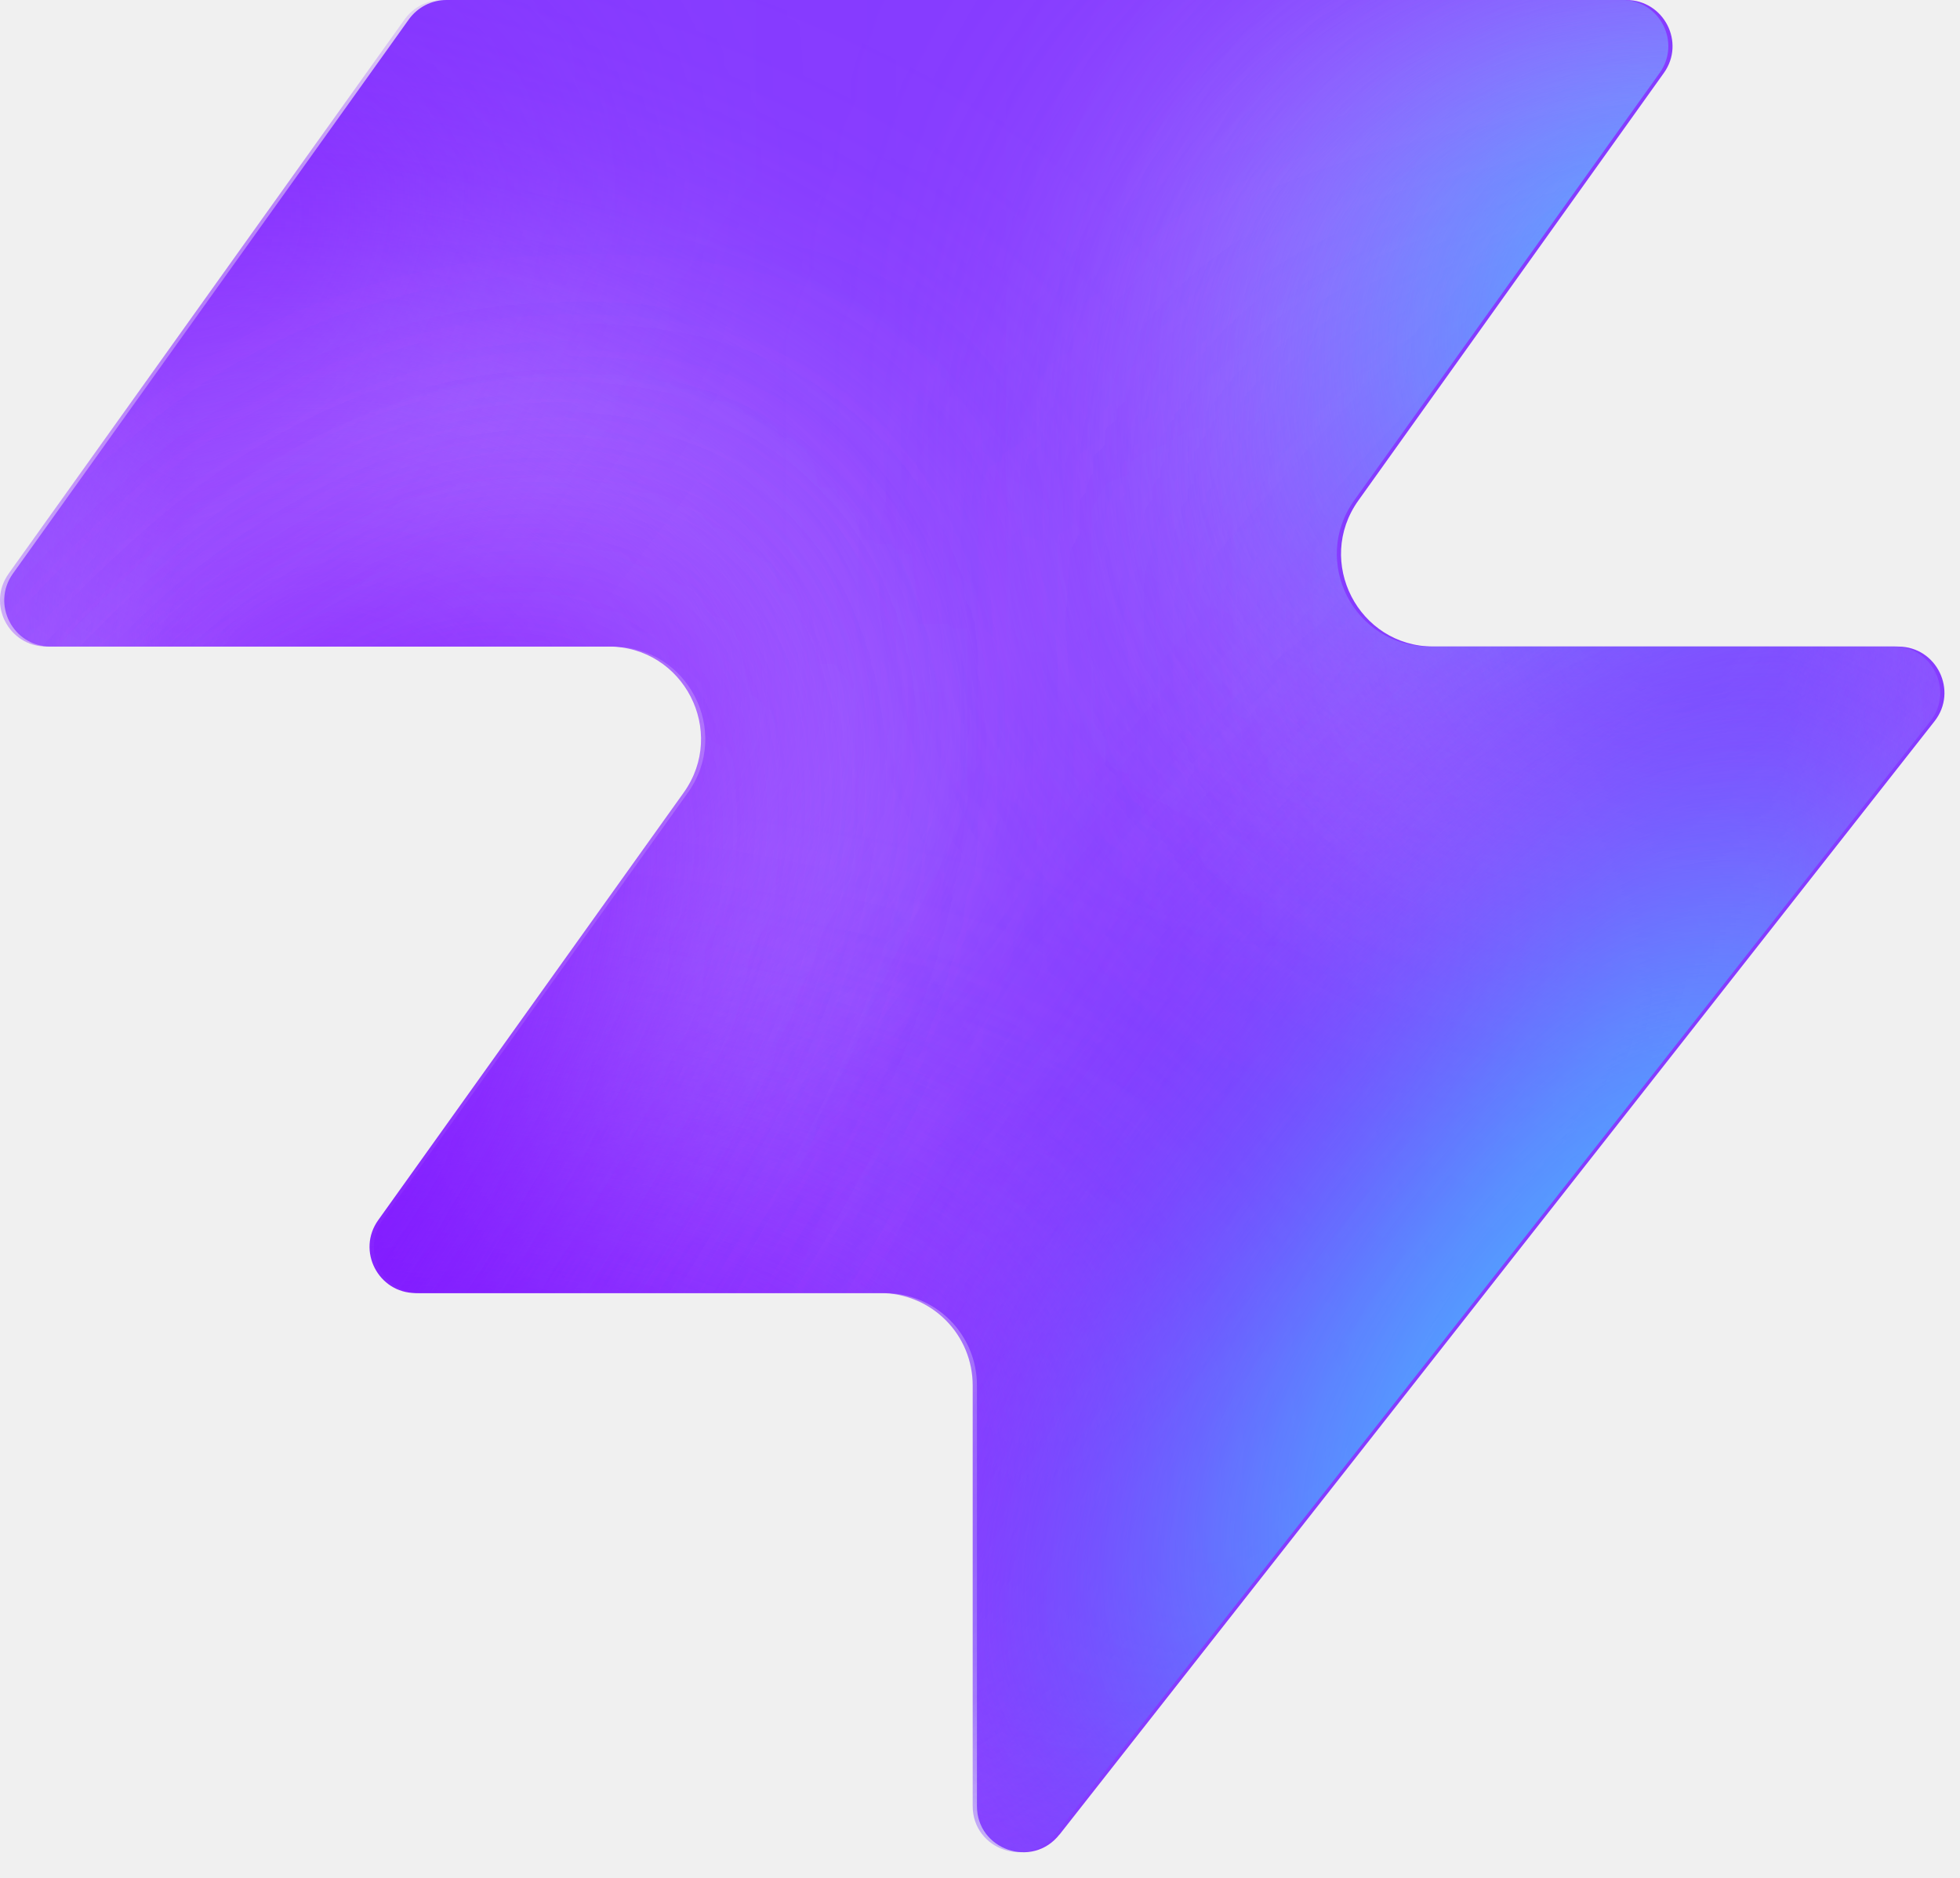
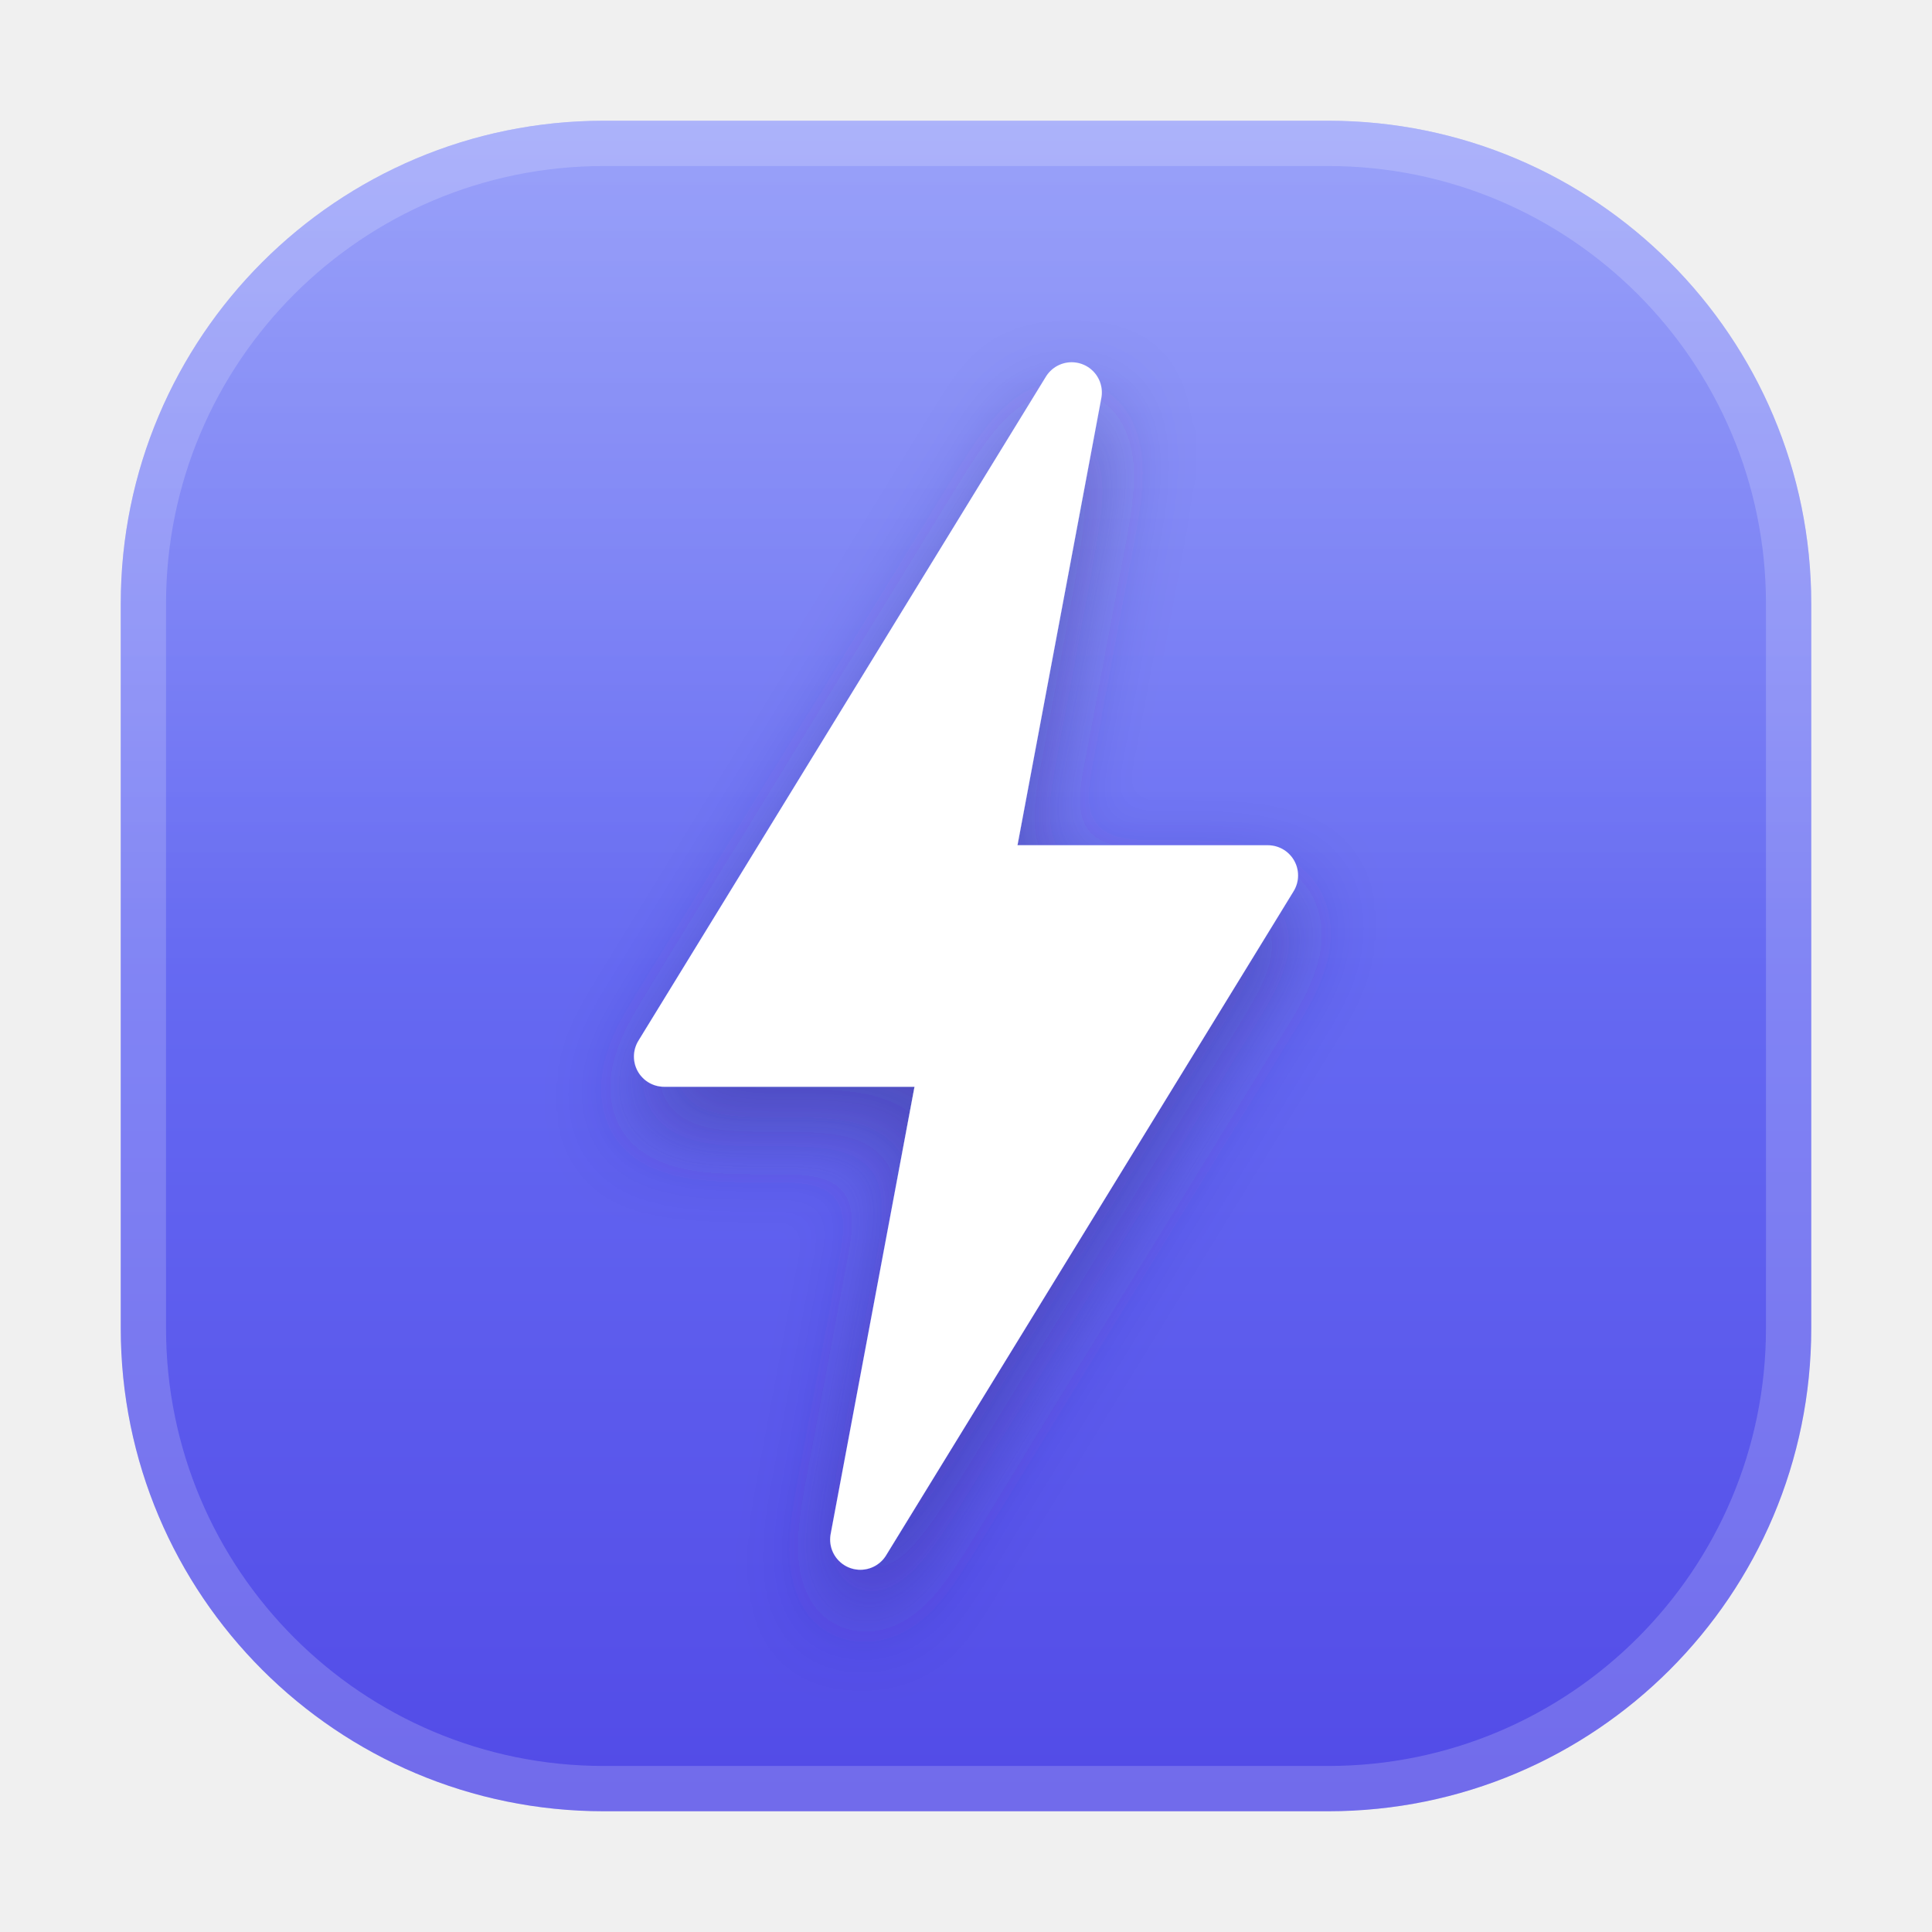
- <svg xmlns="http://www.w3.org/2000/svg" width="48" height="46" fill="none" viewBox="0 0 48 46">
-   <path fill="#863bff" d="M25.946 44.938c-.664.845-2.021.375-2.021-.698V33.937a2.26 2.26 0 0 0-2.262-2.262H10.287c-.92 0-1.456-1.04-.92-1.788l7.48-10.471c1.07-1.497 0-3.578-1.842-3.578H1.237c-.92 0-1.456-1.04-.92-1.788L10.013.474c.214-.297.556-.474.92-.474h28.894c.92 0 1.456 1.04.92 1.788l-7.48 10.471c-1.07 1.498 0 3.579 1.842 3.579h11.377c.943 0 1.473 1.088.89 1.83L25.947 44.94z" style="fill:#863bff;fill:color(display-p3 .525 .23 1);fill-opacity:1" />
-   <mask id="a" width="48" height="46" x="0" y="0" maskUnits="userSpaceOnUse" style="mask-type:alpha">
-     <path fill="#000" d="M25.842 44.938c-.664.844-2.021.375-2.021-.698V33.937a2.26 2.26 0 0 0-2.262-2.262H10.183c-.92 0-1.456-1.04-.92-1.788l7.48-10.471c1.07-1.498 0-3.579-1.842-3.579H1.133c-.92 0-1.456-1.04-.92-1.787L9.91.473c.214-.297.556-.474.92-.474h28.894c.92 0 1.456 1.04.92 1.788l-7.48 10.471c-1.07 1.498 0 3.578 1.842 3.578h11.377c.943 0 1.473 1.088.89 1.832L25.843 44.94z" style="fill:#000;fill-opacity:1" />
-   </mask>
-   <g mask="url(#a)">
-     <g filter="url(#b)">
-       <ellipse cx="5.508" cy="14.704" fill="#ede6ff" rx="5.508" ry="14.704" style="fill:#ede6ff;fill:color(display-p3 .927 .903 1);fill-opacity:1" transform="matrix(.00324 1 1 -.00324 -4.47 31.516)" />
-     </g>
-     <g filter="url(#c)">
-       <ellipse cx="10.399" cy="29.851" fill="#ede6ff" rx="10.399" ry="29.851" style="fill:#ede6ff;fill:color(display-p3 .927 .903 1);fill-opacity:1" transform="matrix(.00324 1 1 -.00324 -39.328 7.883)" />
-     </g>
-     <g filter="url(#d)">
-       <ellipse cx="5.508" cy="30.487" fill="#7e14ff" rx="5.508" ry="30.487" style="fill:#7e14ff;fill:color(display-p3 .492 .077 1);fill-opacity:1" transform="rotate(89.814 -25.913 -14.639)scale(1 -1)" />
-     </g>
-     <g filter="url(#e)">
-       <ellipse cx="5.508" cy="30.599" fill="#7e14ff" rx="5.508" ry="30.599" style="fill:#7e14ff;fill:color(display-p3 .492 .077 1);fill-opacity:1" transform="rotate(89.814 -32.644 -3.334)scale(1 -1)" />
-     </g>
-     <g filter="url(#f)">
-       <ellipse cx="5.508" cy="30.599" fill="#7e14ff" rx="5.508" ry="30.599" style="fill:#7e14ff;fill:color(display-p3 .492 .077 1);fill-opacity:1" transform="matrix(.00324 1 1 -.00324 -34.34 30.47)" />
-     </g>
-     <g filter="url(#g)">
-       <ellipse cx="14.072" cy="22.078" fill="#ede6ff" rx="14.072" ry="22.078" style="fill:#ede6ff;fill:color(display-p3 .927 .903 1);fill-opacity:1" transform="rotate(93.35 24.506 48.493)scale(-1 1)" />
-     </g>
-     <g filter="url(#h)">
-       <ellipse cx="3.47" cy="21.501" fill="#7e14ff" rx="3.47" ry="21.501" style="fill:#7e14ff;fill:color(display-p3 .492 .077 1);fill-opacity:1" transform="rotate(89.009 28.708 47.59)scale(-1 1)" />
-     </g>
-     <g filter="url(#i)">
-       <ellipse cx="3.47" cy="21.501" fill="#7e14ff" rx="3.47" ry="21.501" style="fill:#7e14ff;fill:color(display-p3 .492 .077 1);fill-opacity:1" transform="rotate(89.009 28.708 47.59)scale(-1 1)" />
-     </g>
-     <g filter="url(#j)">
-       <ellipse cx=".387" cy="8.972" fill="#7e14ff" rx="4.407" ry="29.108" style="fill:#7e14ff;fill:color(display-p3 .492 .077 1);fill-opacity:1" transform="rotate(39.51 .387 8.972)" />
-     </g>
-     <g filter="url(#k)">
-       <ellipse cx="47.523" cy="-6.092" fill="#7e14ff" rx="4.407" ry="29.108" style="fill:#7e14ff;fill:color(display-p3 .492 .077 1);fill-opacity:1" transform="rotate(37.892 47.523 -6.092)" />
-     </g>
-     <g filter="url(#l)">
-       <ellipse cx="41.412" cy="6.333" fill="#47bfff" rx="5.971" ry="9.665" style="fill:#47bfff;fill:color(display-p3 .28 .748 1);fill-opacity:1" transform="rotate(37.892 41.412 6.333)" />
-     </g>
-     <g filter="url(#m)">
-       <ellipse cx="-1.879" cy="38.332" fill="#7e14ff" rx="4.407" ry="29.108" style="fill:#7e14ff;fill:color(display-p3 .492 .077 1);fill-opacity:1" transform="rotate(37.892 -1.88 38.332)" />
-     </g>
-     <g filter="url(#n)">
-       <ellipse cx="-1.879" cy="38.332" fill="#7e14ff" rx="4.407" ry="29.108" style="fill:#7e14ff;fill:color(display-p3 .492 .077 1);fill-opacity:1" transform="rotate(37.892 -1.88 38.332)" />
-     </g>
-     <g filter="url(#o)">
-       <ellipse cx="35.651" cy="29.907" fill="#7e14ff" rx="4.407" ry="29.108" style="fill:#7e14ff;fill:color(display-p3 .492 .077 1);fill-opacity:1" transform="rotate(37.892 35.651 29.907)" />
-     </g>
-     <g filter="url(#p)">
-       <ellipse cx="38.418" cy="32.4" fill="#47bfff" rx="5.971" ry="15.297" style="fill:#47bfff;fill:color(display-p3 .28 .748 1);fill-opacity:1" transform="rotate(37.892 38.418 32.4)" />
-     </g>
-   </g>
+ <svg xmlns="http://www.w3.org/2000/svg" width="64" height="64" viewBox="0 0 64 64" fill="none">
  <defs>
-     <filter id="b" width="60.045" height="41.654" x="-19.77" y="16.149" color-interpolation-filters="sRGB" filterUnits="userSpaceOnUse">
-       <feFlood flood-opacity="0" result="BackgroundImageFix" />
-       <feBlend in="SourceGraphic" in2="BackgroundImageFix" result="shape" />
-       <feGaussianBlur result="effect1_foregroundBlur_2002_17158" stdDeviation="7.659" />
-     </filter>
-     <filter id="c" width="90.34" height="51.437" x="-54.613" y="-7.533" color-interpolation-filters="sRGB" filterUnits="userSpaceOnUse">
-       <feFlood flood-opacity="0" result="BackgroundImageFix" />
-       <feBlend in="SourceGraphic" in2="BackgroundImageFix" result="shape" />
-       <feGaussianBlur result="effect1_foregroundBlur_2002_17158" stdDeviation="7.659" />
-     </filter>
-     <filter id="d" width="79.355" height="29.4" x="-49.64" y="2.03" color-interpolation-filters="sRGB" filterUnits="userSpaceOnUse">
-       <feFlood flood-opacity="0" result="BackgroundImageFix" />
-       <feBlend in="SourceGraphic" in2="BackgroundImageFix" result="shape" />
-       <feGaussianBlur result="effect1_foregroundBlur_2002_17158" stdDeviation="4.596" />
-     </filter>
-     <filter id="e" width="79.579" height="29.4" x="-45.045" y="20.029" color-interpolation-filters="sRGB" filterUnits="userSpaceOnUse">
-       <feFlood flood-opacity="0" result="BackgroundImageFix" />
-       <feBlend in="SourceGraphic" in2="BackgroundImageFix" result="shape" />
-       <feGaussianBlur result="effect1_foregroundBlur_2002_17158" stdDeviation="4.596" />
-     </filter>
-     <filter id="f" width="79.579" height="29.4" x="-43.513" y="21.178" color-interpolation-filters="sRGB" filterUnits="userSpaceOnUse">
-       <feFlood flood-opacity="0" result="BackgroundImageFix" />
-       <feBlend in="SourceGraphic" in2="BackgroundImageFix" result="shape" />
-       <feGaussianBlur result="effect1_foregroundBlur_2002_17158" stdDeviation="4.596" />
-     </filter>
-     <filter id="g" width="74.749" height="58.852" x="15.756" y="-17.901" color-interpolation-filters="sRGB" filterUnits="userSpaceOnUse">
-       <feFlood flood-opacity="0" result="BackgroundImageFix" />
-       <feBlend in="SourceGraphic" in2="BackgroundImageFix" result="shape" />
-       <feGaussianBlur result="effect1_foregroundBlur_2002_17158" stdDeviation="7.659" />
-     </filter>
-     <filter id="h" width="61.377" height="25.362" x="23.548" y="2.284" color-interpolation-filters="sRGB" filterUnits="userSpaceOnUse">
-       <feFlood flood-opacity="0" result="BackgroundImageFix" />
-       <feBlend in="SourceGraphic" in2="BackgroundImageFix" result="shape" />
-       <feGaussianBlur result="effect1_foregroundBlur_2002_17158" stdDeviation="4.596" />
-     </filter>
-     <filter id="i" width="61.377" height="25.362" x="23.548" y="2.284" color-interpolation-filters="sRGB" filterUnits="userSpaceOnUse">
-       <feFlood flood-opacity="0" result="BackgroundImageFix" />
-       <feBlend in="SourceGraphic" in2="BackgroundImageFix" result="shape" />
-       <feGaussianBlur result="effect1_foregroundBlur_2002_17158" stdDeviation="4.596" />
-     </filter>
-     <filter id="j" width="56.045" height="63.649" x="-27.636" y="-22.853" color-interpolation-filters="sRGB" filterUnits="userSpaceOnUse">
-       <feFlood flood-opacity="0" result="BackgroundImageFix" />
-       <feBlend in="SourceGraphic" in2="BackgroundImageFix" result="shape" />
-       <feGaussianBlur result="effect1_foregroundBlur_2002_17158" stdDeviation="4.596" />
-     </filter>
-     <filter id="k" width="54.814" height="64.646" x="20.116" y="-38.415" color-interpolation-filters="sRGB" filterUnits="userSpaceOnUse">
-       <feFlood flood-opacity="0" result="BackgroundImageFix" />
-       <feBlend in="SourceGraphic" in2="BackgroundImageFix" result="shape" />
-       <feGaussianBlur result="effect1_foregroundBlur_2002_17158" stdDeviation="4.596" />
-     </filter>
-     <filter id="l" width="33.541" height="35.313" x="24.641" y="-11.323" color-interpolation-filters="sRGB" filterUnits="userSpaceOnUse">
-       <feFlood flood-opacity="0" result="BackgroundImageFix" />
-       <feBlend in="SourceGraphic" in2="BackgroundImageFix" result="shape" />
-       <feGaussianBlur result="effect1_foregroundBlur_2002_17158" stdDeviation="4.596" />
-     </filter>
-     <filter id="m" width="54.814" height="64.646" x="-29.286" y="6.009" color-interpolation-filters="sRGB" filterUnits="userSpaceOnUse">
-       <feFlood flood-opacity="0" result="BackgroundImageFix" />
-       <feBlend in="SourceGraphic" in2="BackgroundImageFix" result="shape" />
-       <feGaussianBlur result="effect1_foregroundBlur_2002_17158" stdDeviation="4.596" />
-     </filter>
-     <filter id="n" width="54.814" height="64.646" x="-29.286" y="6.009" color-interpolation-filters="sRGB" filterUnits="userSpaceOnUse">
-       <feFlood flood-opacity="0" result="BackgroundImageFix" />
-       <feBlend in="SourceGraphic" in2="BackgroundImageFix" result="shape" />
-       <feGaussianBlur result="effect1_foregroundBlur_2002_17158" stdDeviation="4.596" />
-     </filter>
-     <filter id="o" width="54.814" height="64.646" x="8.244" y="-2.416" color-interpolation-filters="sRGB" filterUnits="userSpaceOnUse">
-       <feFlood flood-opacity="0" result="BackgroundImageFix" />
-       <feBlend in="SourceGraphic" in2="BackgroundImageFix" result="shape" />
-       <feGaussianBlur result="effect1_foregroundBlur_2002_17158" stdDeviation="4.596" />
-     </filter>
-     <filter id="p" width="39.409" height="43.623" x="18.713" y="10.588" color-interpolation-filters="sRGB" filterUnits="userSpaceOnUse">
-       <feFlood flood-opacity="0" result="BackgroundImageFix" />
-       <feBlend in="SourceGraphic" in2="BackgroundImageFix" result="shape" />
-       <feGaussianBlur result="effect1_foregroundBlur_2002_17158" stdDeviation="4.596" />
+     <linearGradient id="bg" x1="0" y1="0" x2="0" y2="64" gradientUnits="userSpaceOnUse">
+       <stop offset="0" stop-color="#818cf8" />
+       <stop offset="0.55" stop-color="#6366f1" />
+       <stop offset="1" stop-color="#4f46e5" />
+     </linearGradient>
+     <linearGradient id="sheen" x1="0" y1="0" x2="0" y2="64" gradientUnits="userSpaceOnUse">
+       <stop offset="0" stop-color="#ffffff" stop-opacity="0.25" />
+       <stop offset="0.5" stop-color="#ffffff" stop-opacity="0" />
+     </linearGradient>
+     <filter id="glow" x="-20%" y="-20%" width="140%" height="140%">
+       <feDropShadow dx="0" dy="1.5" stdDeviation="1.5" flood-color="#312e81" flood-opacity="0.45" />
    </filter>
  </defs>
+   <rect x="4" y="4" width="56" height="56" rx="16" fill="url(#bg)" />
+   <rect x="4" y="4" width="56" height="56" rx="16" fill="url(#sheen)" />
+   <rect x="4.75" y="4.75" width="54.5" height="54.5" rx="15.25" fill="none" stroke="#ffffff" stroke-opacity="0.18" stroke-width="1.5" />
+   <g filter="url(#glow)">
+     <path d="M35.5 13 L22 35 H31.5 L28.5 51 L42 29 H32.5 L35.5 13 Z" fill="#ffffff" stroke="#ffffff" stroke-width="2" stroke-linejoin="round" />
+   </g>
</svg>
